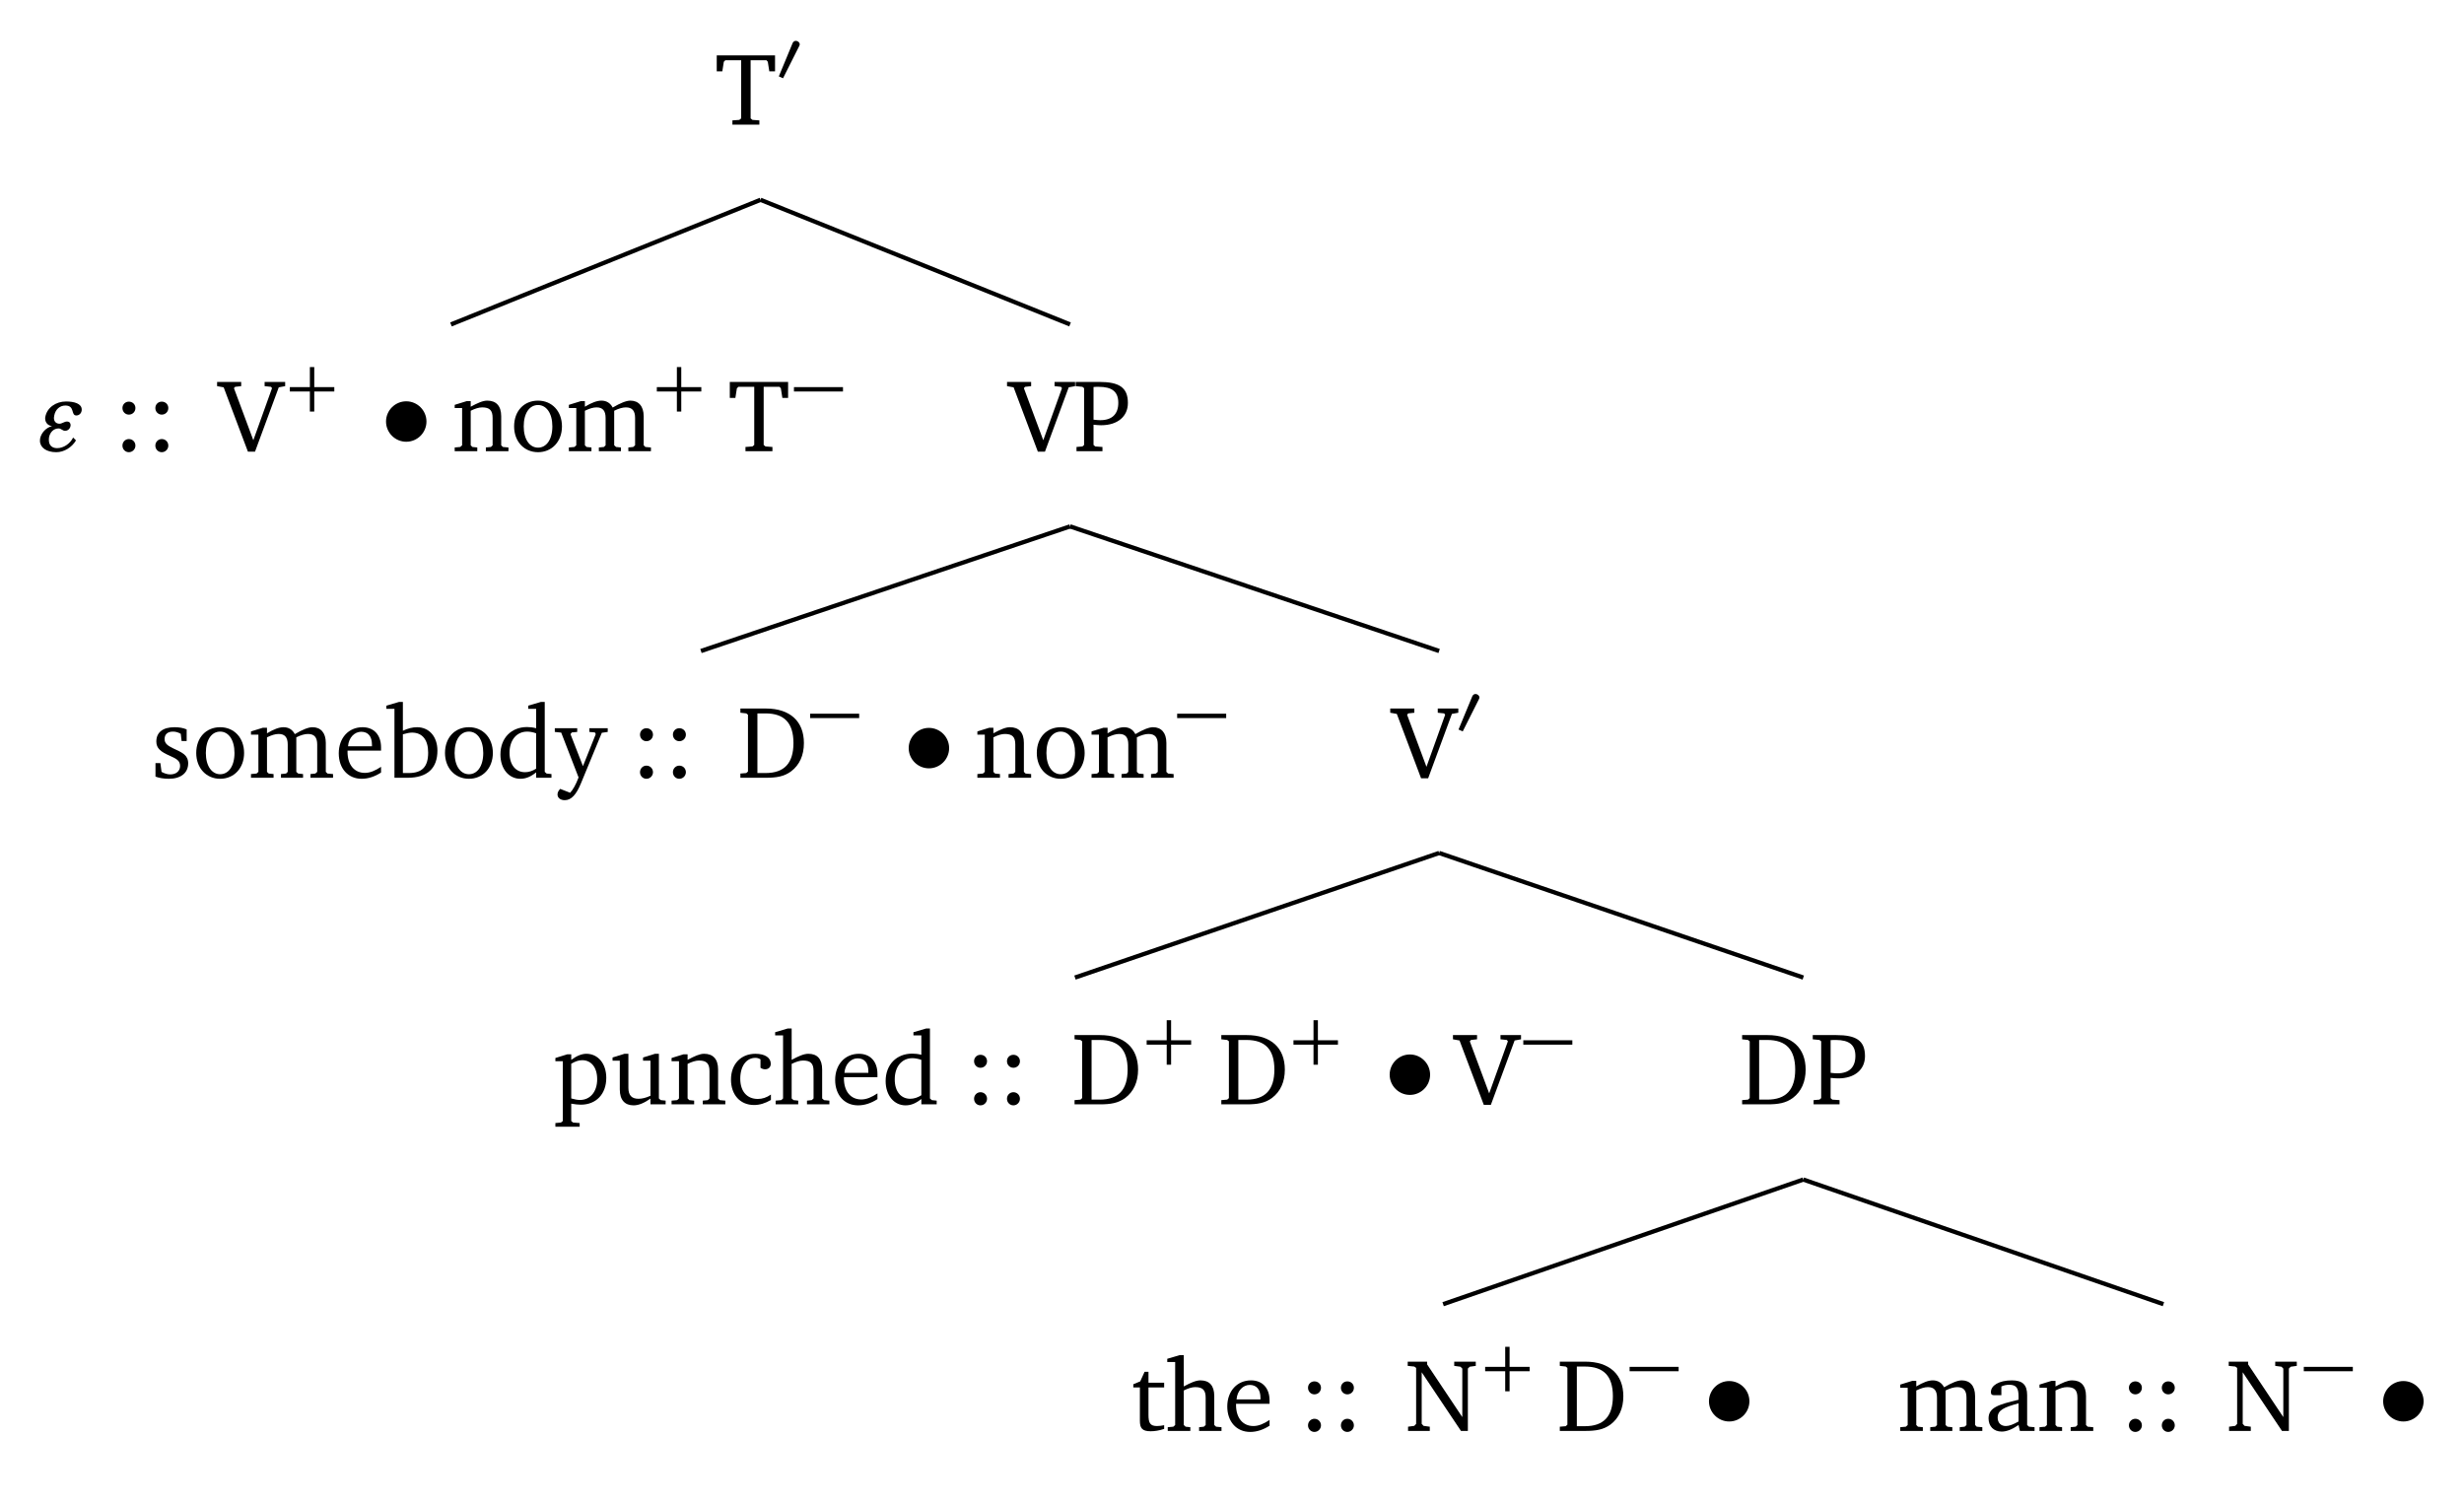
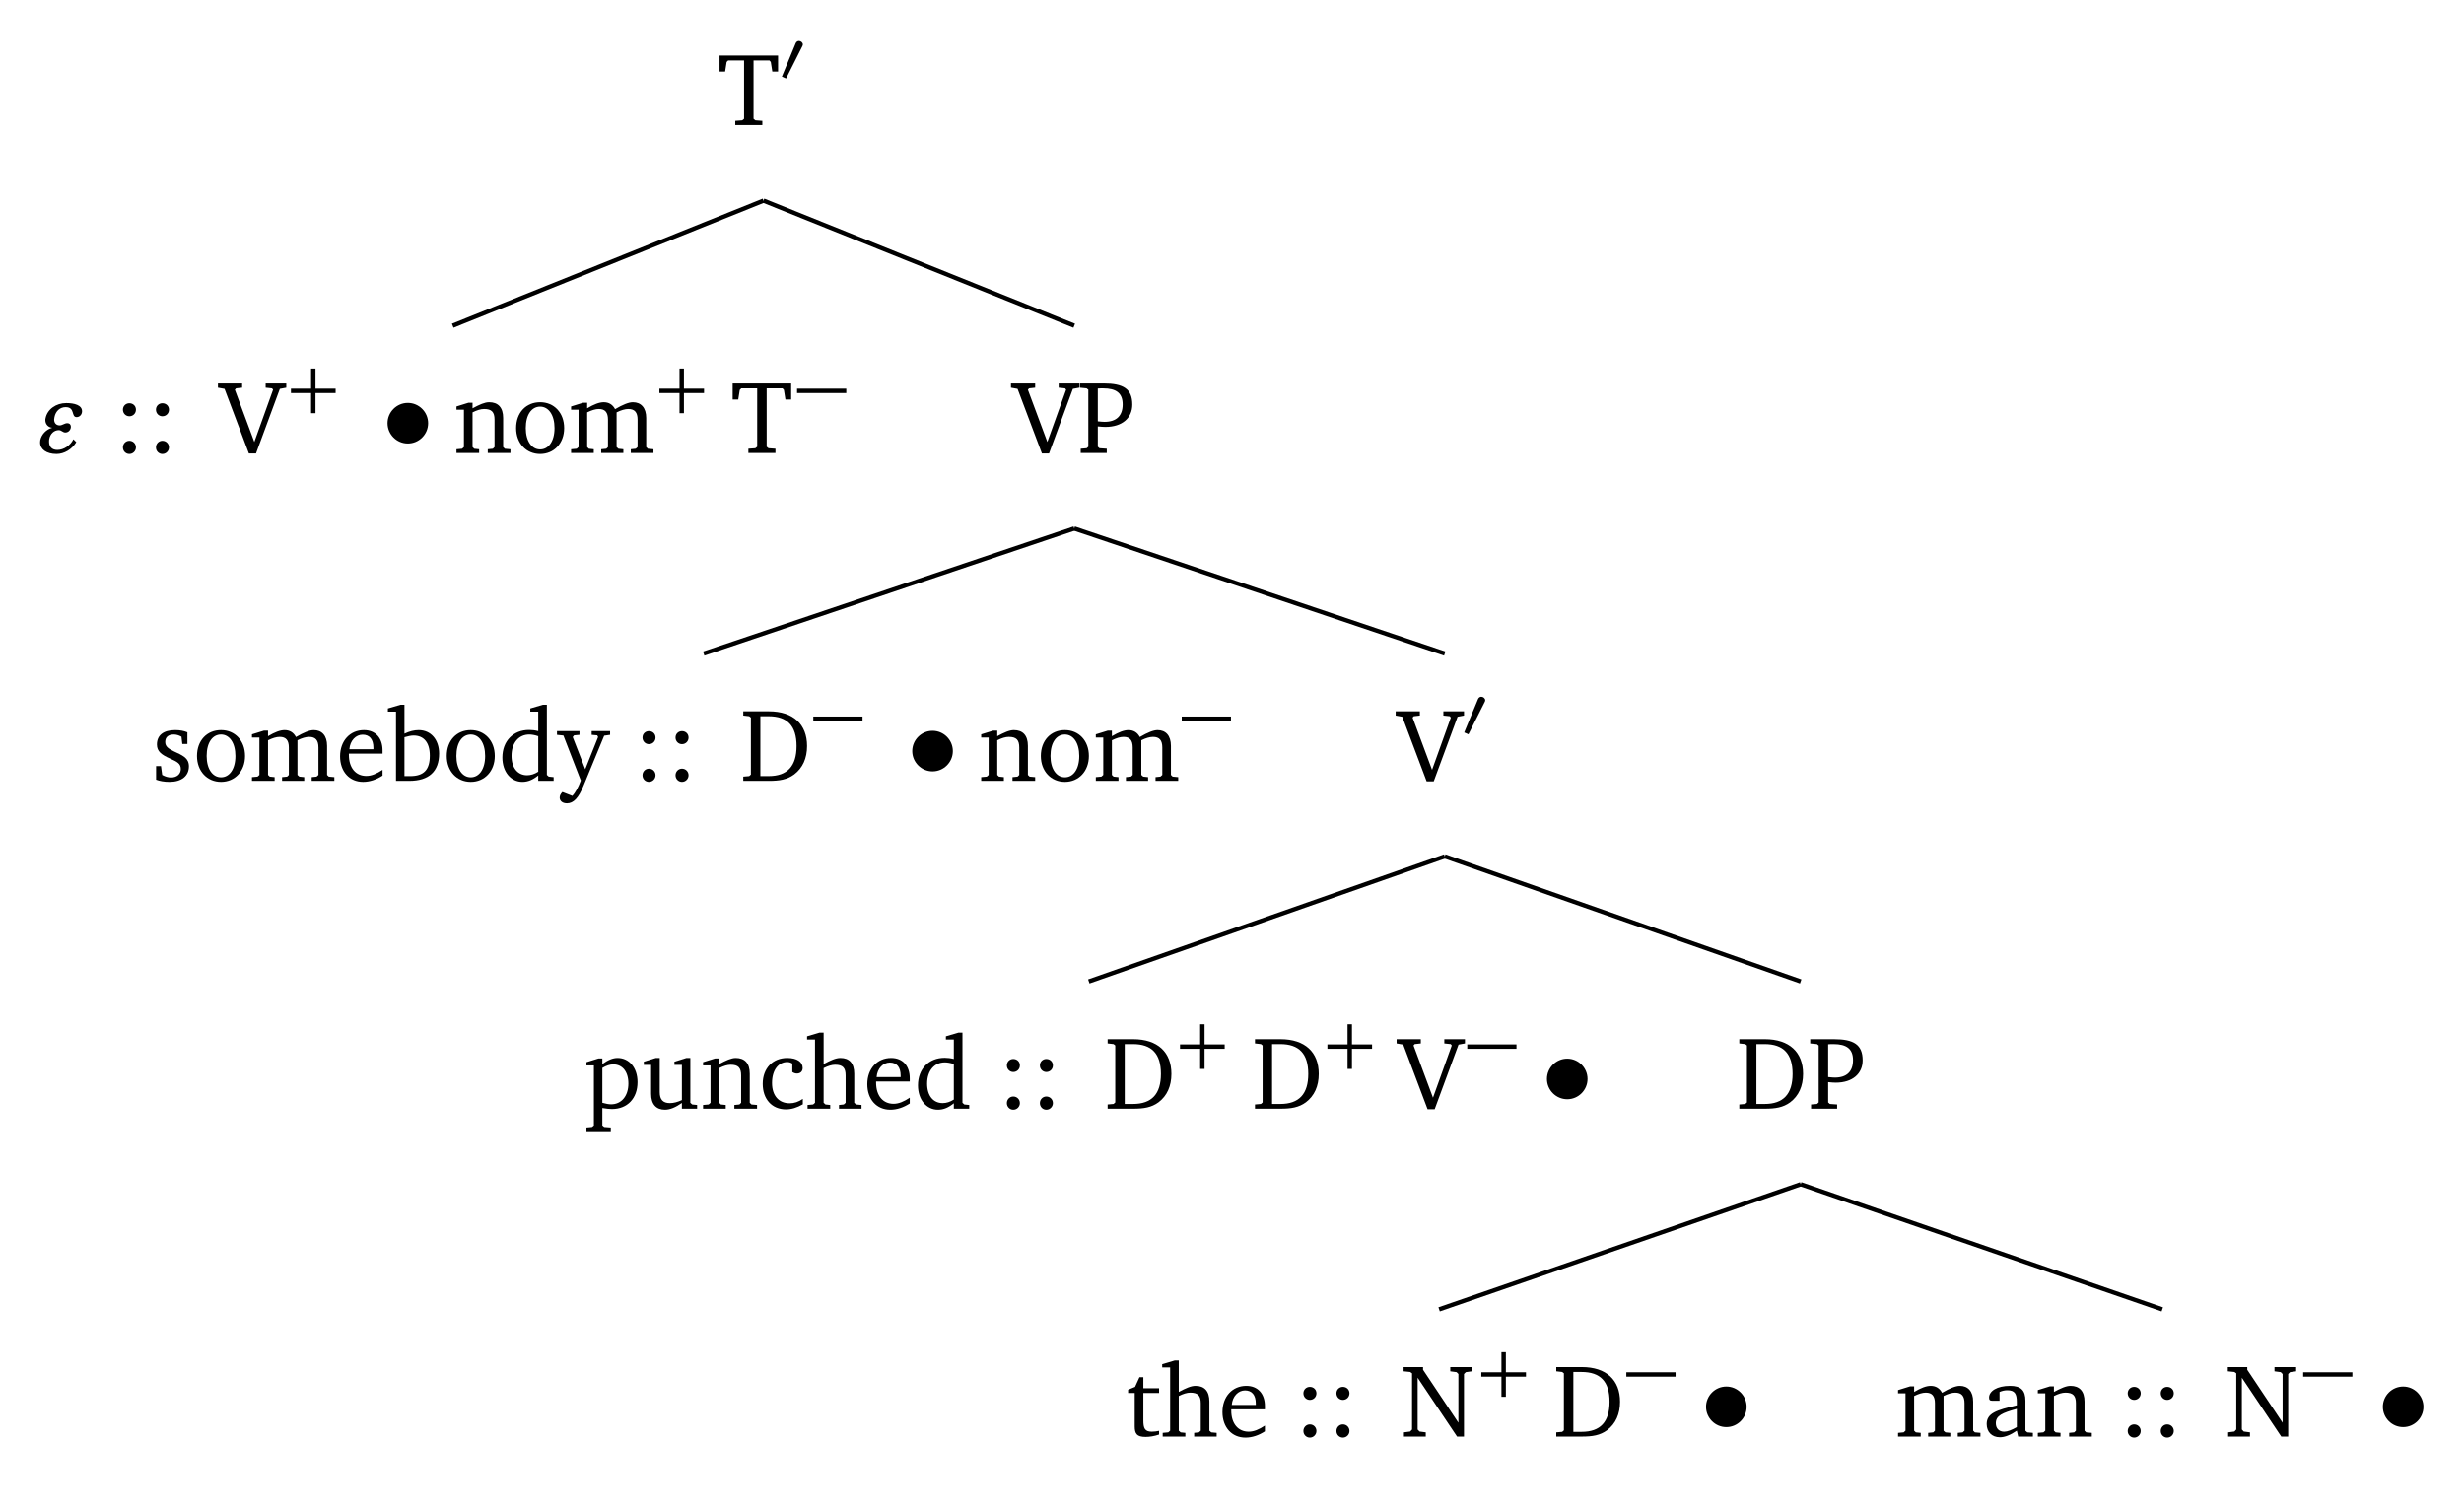
- <svg xmlns="http://www.w3.org/2000/svg" xmlns:xlink="http://www.w3.org/1999/xlink" width="456.996pt" height="278.944pt" viewBox="0 0 228.498 139.472" version="1.1">
+ <svg xmlns="http://www.w3.org/2000/svg" xmlns:xlink="http://www.w3.org/1999/xlink" width="455.218pt" height="278.944pt" viewBox="0 0 227.609 139.472" version="1.1">
  <defs>
    <g>
      <symbol overflow="visible" id="glyph0-0">
        <path style="stroke:none;" d="" />
      </symbol>
      <symbol overflow="visible" id="glyph0-1">
        <path style="stroke:none;" d="M 0.156 -6.422 L 0.156 -4.938 L 0.672 -4.938 L 0.812 -5.828 L 0.953 -5.969 L 2.422 -5.969 L 2.422 -0.578 L 2.25 -0.438 L 1.609 -0.391 L 1.609 0 L 4.109 0 L 4.109 -0.391 L 3.469 -0.438 L 3.297 -0.578 L 3.297 -5.969 L 4.766 -5.969 L 4.891 -5.828 L 5.031 -4.938 L 5.562 -4.938 L 5.562 -6.422 Z M 0.156 -6.422 " />
      </symbol>
      <symbol overflow="visible" id="glyph0-2">
        <path style="stroke:none;" d="M 1.516 -4.594 C 1.188 -4.594 0.922 -4.344 0.922 -4 C 0.922 -3.656 1.188 -3.391 1.516 -3.391 C 1.859 -3.391 2.125 -3.656 2.125 -4 C 2.125 -4.344 1.859 -4.594 1.516 -4.594 Z M 1.516 -1.125 C 1.188 -1.125 0.922 -0.859 0.922 -0.516 C 0.922 -0.172 1.188 0.094 1.516 0.094 C 1.859 0.094 2.125 -0.188 2.125 -0.516 C 2.125 -0.859 1.859 -1.125 1.516 -1.125 Z M 1.516 -1.125 " />
      </symbol>
      <symbol overflow="visible" id="glyph0-3">
        <path style="stroke:none;" d="M -0.219 -6.422 L -0.219 -6.031 L 0.391 -5.922 L 2.641 0.047 L 3.297 0.047 L 5.5 -5.922 L 6.094 -6.031 L 6.094 -6.422 L 4.188 -6.422 L 4.188 -6.031 L 4.781 -5.969 L 4.875 -5.844 L 3.141 -1.016 L 1.344 -5.844 L 1.453 -5.969 L 2.016 -6.031 L 2.016 -6.422 Z M -0.219 -6.422 " />
      </symbol>
      <symbol overflow="visible" id="glyph0-4">
        <path style="stroke:none;" d="M 0.281 0 L 2.375 0 L 2.375 -0.344 L 1.922 -0.391 L 1.766 -0.547 L 1.766 -3.75 C 2.172 -3.953 2.531 -4.062 2.828 -4.062 C 3.531 -4.062 3.797 -3.781 3.797 -3.078 L 3.797 -0.547 L 3.641 -0.391 L 3.172 -0.344 L 3.172 0 L 5.266 0 L 5.266 -0.344 L 4.75 -0.391 L 4.594 -0.547 L 4.594 -3.234 C 4.594 -4.203 4.125 -4.688 3.297 -4.688 C 2.891 -4.688 2.406 -4.469 1.766 -4.125 L 1.766 -4.641 L 1.391 -4.641 L 0.281 -4.297 L 0.281 -4 L 0.969 -4 L 0.969 -0.547 L 0.797 -0.391 L 0.281 -0.344 Z M 0.281 0 " />
      </symbol>
      <symbol overflow="visible" id="glyph0-5">
        <path style="stroke:none;" d="M 2.578 -4.688 C 1.281 -4.688 0.359 -3.734 0.359 -2.297 C 0.359 -0.891 1.297 0.094 2.578 0.094 C 3.859 0.094 4.797 -0.891 4.797 -2.297 C 4.797 -3.719 3.859 -4.688 2.578 -4.688 Z M 2.578 -4.281 C 3.344 -4.281 3.906 -3.531 3.906 -2.297 C 3.906 -1.062 3.344 -0.328 2.578 -0.328 C 1.812 -0.328 1.25 -1.078 1.25 -2.297 C 1.25 -3.547 1.797 -4.281 2.578 -4.281 Z M 2.578 -4.281 " />
      </symbol>
      <symbol overflow="visible" id="glyph0-6">
        <path style="stroke:none;" d="M 4.344 -4.047 C 4.125 -4.469 3.766 -4.688 3.297 -4.688 C 2.891 -4.688 2.391 -4.5 1.766 -4.125 L 1.766 -4.641 L 1.391 -4.641 L 0.281 -4.297 L 0.281 -4 L 0.969 -4 L 0.969 -0.547 L 0.797 -0.391 L 0.281 -0.344 L 0.281 0 L 2.375 0 L 2.375 -0.344 L 1.922 -0.391 L 1.766 -0.547 L 1.766 -3.75 C 2.188 -3.953 2.531 -4.062 2.844 -4.062 C 3.422 -4.062 3.688 -3.75 3.688 -3.078 L 3.688 -0.547 L 3.531 -0.391 L 3.062 -0.344 L 3.062 0 L 5.109 0 L 5.109 -0.344 L 4.656 -0.391 L 4.484 -0.547 L 4.484 -3.75 C 4.891 -3.953 5.266 -4.062 5.562 -4.062 C 6.156 -4.062 6.422 -3.75 6.422 -3.078 L 6.422 -0.547 L 6.25 -0.391 L 5.797 -0.344 L 5.797 0 L 7.891 0 L 7.891 -0.344 L 7.375 -0.391 L 7.219 -0.547 L 7.219 -3.234 C 7.219 -4.188 6.734 -4.688 5.984 -4.688 C 5.609 -4.688 5.062 -4.469 4.344 -4.047 Z M 4.344 -4.047 " />
      </symbol>
      <symbol overflow="visible" id="glyph0-7">
        <path style="stroke:none;" d="M 0.312 0 L 2.719 0 L 2.719 -0.391 L 2.047 -0.438 L 1.891 -0.578 L 1.891 -2.453 C 2.188 -2.422 2.422 -2.406 2.594 -2.406 C 4.141 -2.406 5.078 -3.234 5.078 -4.469 C 5.078 -5.922 4.25 -6.422 2.422 -6.422 L 0.234 -6.422 L 0.234 -6.031 L 0.859 -5.969 L 1.016 -5.844 L 1.016 -0.578 L 0.859 -0.438 L 0.312 -0.391 Z M 1.891 -2.922 L 1.891 -5.953 C 2.062 -5.969 2.234 -5.969 2.375 -5.969 C 3.609 -5.969 4.188 -5.516 4.188 -4.484 C 4.188 -3.438 3.609 -2.875 2.516 -2.875 C 2.375 -2.875 2.156 -2.891 1.891 -2.922 Z M 1.891 -2.922 " />
      </symbol>
      <symbol overflow="visible" id="glyph0-8">
        <path style="stroke:none;" d="M 3.297 -4.484 C 2.969 -4.625 2.594 -4.688 2.172 -4.688 C 1.078 -4.688 0.484 -4.203 0.484 -3.359 C 0.484 -2.719 0.906 -2.406 1.719 -2.047 C 2.344 -1.766 2.688 -1.594 2.688 -1.094 C 2.688 -0.641 2.344 -0.312 1.781 -0.312 C 1.516 -0.312 1.25 -0.391 0.969 -0.547 L 0.859 -1.359 L 0.406 -1.359 L 0.406 -0.109 C 0.734 0.016 1.156 0.094 1.641 0.094 C 2.766 0.094 3.438 -0.453 3.438 -1.344 C 3.438 -1.703 3.297 -1.984 3.062 -2.172 C 2.75 -2.422 2.391 -2.562 2.062 -2.719 C 1.516 -2.984 1.25 -3.188 1.25 -3.594 C 1.25 -4.031 1.531 -4.281 2.031 -4.281 C 2.266 -4.281 2.5 -4.219 2.75 -4.078 L 2.828 -3.406 L 3.297 -3.406 Z M 3.297 -4.484 " />
      </symbol>
      <symbol overflow="visible" id="glyph0-9">
        <path style="stroke:none;" d="M 4.281 -1.016 C 3.734 -0.656 3.266 -0.453 2.781 -0.453 C 1.812 -0.453 1.172 -1.188 1.172 -2.406 C 1.172 -2.438 1.172 -2.484 1.172 -2.516 L 4.281 -2.516 C 4.281 -2.625 4.281 -2.719 4.281 -2.812 C 4.281 -3.984 3.609 -4.688 2.562 -4.688 C 1.281 -4.688 0.359 -3.703 0.359 -2.266 C 0.359 -0.859 1.219 0.094 2.484 0.094 C 3.094 0.094 3.703 -0.109 4.281 -0.484 Z M 3.438 -2.922 L 1.219 -2.922 C 1.281 -3.734 1.828 -4.266 2.438 -4.266 C 3.078 -4.266 3.438 -3.844 3.438 -3.062 C 3.438 -3.016 3.438 -2.969 3.438 -2.922 Z M 3.438 -2.922 " />
      </symbol>
      <symbol overflow="visible" id="glyph0-10">
        <path style="stroke:none;" d="M 1.25 -7.031 L 0.078 -6.688 L 0.078 -6.391 L 0.828 -6.391 L 0.828 0 L 2.047 0 C 3.875 0 4.812 -0.875 4.812 -2.516 C 4.812 -3.812 4.047 -4.688 2.922 -4.688 C 2.5 -4.688 2.078 -4.578 1.609 -4.359 L 1.609 -7.031 Z M 1.609 -0.438 L 1.609 -4.031 C 1.938 -4.125 2.219 -4.188 2.453 -4.188 C 3.406 -4.188 3.953 -3.531 3.953 -2.328 C 3.953 -1.016 3.391 -0.438 2.141 -0.438 C 2.094 -0.438 1.906 -0.438 1.609 -0.438 Z M 1.609 -0.438 " />
      </symbol>
      <symbol overflow="visible" id="glyph0-11">
        <path style="stroke:none;" d="M 3.656 -6.391 L 3.656 -4.594 C 3.359 -4.672 3.078 -4.703 2.812 -4.703 C 1.359 -4.703 0.344 -3.688 0.344 -2.156 C 0.344 -0.812 1.141 0.094 2.188 0.094 C 2.719 0.094 3.172 -0.109 3.656 -0.5 L 3.656 0 L 5.078 0 L 5.078 -0.344 L 4.625 -0.391 L 4.453 -0.547 L 4.453 -7.031 L 4.094 -7.031 L 2.922 -6.688 L 2.922 -6.391 Z M 3.656 -0.844 C 3.312 -0.625 2.969 -0.516 2.625 -0.516 C 1.766 -0.516 1.188 -1.188 1.188 -2.312 C 1.188 -3.516 1.859 -4.281 2.828 -4.281 C 3.047 -4.281 3.344 -4.234 3.656 -4.125 Z M 3.656 -0.844 " />
      </symbol>
      <symbol overflow="visible" id="glyph0-12">
        <path style="stroke:none;" d="M -0.016 -4.594 L -0.016 -4.25 L 0.578 -4.188 L 2.188 -0.031 C 1.938 0.641 1.656 1.125 1.406 1.391 L 0.484 1.031 C 0.328 1.188 0.234 1.359 0.234 1.547 C 0.234 1.859 0.5 2.078 0.906 2.078 C 1.516 2.078 1.984 1.562 2.422 0.484 L 4.344 -4.172 L 4.891 -4.25 L 4.891 -4.594 L 3.188 -4.594 L 3.188 -4.25 L 3.703 -4.203 L 3.781 -4.047 L 2.594 -1.078 L 1.438 -4.047 L 1.562 -4.203 L 2.062 -4.25 L 2.062 -4.594 Z M -0.016 -4.594 " />
      </symbol>
      <symbol overflow="visible" id="glyph0-13">
        <path style="stroke:none;" d="M 2.672 -6.422 L 0.312 -6.422 L 0.312 -6.031 L 0.859 -5.969 L 1.016 -5.844 L 1.016 -0.578 L 0.859 -0.438 L 0.312 -0.391 L 0.312 0 L 2.672 0 C 3.641 0 4.359 -0.109 5.016 -0.594 C 5.797 -1.188 6.203 -2.078 6.203 -3.219 C 6.203 -5.219 4.938 -6.422 2.672 -6.422 Z M 1.891 -5.969 L 2.641 -5.969 C 4.391 -5.969 5.234 -5.078 5.234 -3.219 C 5.234 -1.359 4.391 -0.438 2.641 -0.438 L 1.891 -0.438 Z M 1.891 -5.969 " />
      </symbol>
      <symbol overflow="visible" id="glyph0-14">
        <path style="stroke:none;" d="M 0.219 2.078 L 2.469 2.078 L 2.469 1.734 L 1.859 1.688 L 1.688 1.547 L 1.688 -0.062 C 2.047 0 2.344 0.031 2.578 0.031 C 4 0.031 4.938 -0.953 4.938 -2.453 C 4.938 -3.797 4.156 -4.688 3.094 -4.688 C 2.656 -4.688 2.203 -4.5 1.688 -4.125 L 1.688 -4.641 L 1.328 -4.641 L 0.219 -4.297 L 0.219 -4 L 0.906 -4 L 0.906 1.547 L 0.734 1.688 L 0.219 1.734 Z M 1.688 -0.547 L 1.688 -3.766 C 2.062 -3.984 2.375 -4.094 2.703 -4.094 C 3.531 -4.094 4.094 -3.438 4.094 -2.328 C 4.094 -1.156 3.438 -0.406 2.5 -0.406 C 2.281 -0.406 2.016 -0.453 1.688 -0.547 Z M 1.688 -0.547 " />
      </symbol>
      <symbol overflow="visible" id="glyph0-15">
        <path style="stroke:none;" d="M 1.359 -4.688 L 0.25 -4.344 L 0.25 -4.047 L 0.922 -4.047 L 0.922 -1.375 C 0.922 -0.406 1.391 0.094 2.203 0.094 C 2.672 0.094 3.188 -0.125 3.766 -0.531 L 3.766 0 L 5.172 0 L 5.172 -0.344 L 4.719 -0.391 L 4.547 -0.547 L 4.547 -4.688 L 4.188 -4.688 L 3.078 -4.344 L 3.078 -4.047 L 3.766 -4.047 L 3.766 -0.797 C 3.359 -0.609 3 -0.516 2.656 -0.516 C 2.016 -0.516 1.719 -0.844 1.719 -1.531 L 1.719 -4.688 Z M 1.359 -4.688 " />
      </symbol>
      <symbol overflow="visible" id="glyph0-16">
        <path style="stroke:none;" d="M 4.062 -0.406 L 4.062 -0.906 C 3.656 -0.625 3.266 -0.5 2.844 -0.5 C 1.859 -0.5 1.219 -1.188 1.219 -2.375 C 1.219 -3.578 1.812 -4.312 2.625 -4.312 C 2.797 -4.312 2.938 -4.266 3.094 -4.172 L 3.094 -3.391 C 3.234 -3.297 3.375 -3.25 3.516 -3.25 C 3.844 -3.25 4.047 -3.453 4.047 -3.766 C 4.047 -4.312 3.531 -4.688 2.625 -4.688 C 1.281 -4.688 0.359 -3.734 0.359 -2.297 C 0.359 -0.891 1.203 0.062 2.5 0.062 C 3.016 0.062 3.531 -0.094 4.062 -0.406 Z M 4.062 -0.406 " />
      </symbol>
      <symbol overflow="visible" id="glyph0-17">
        <path style="stroke:none;" d="M 1.344 -7.031 L 0.188 -6.688 L 0.188 -6.391 L 0.922 -6.391 L 0.922 -0.547 L 0.75 -0.391 L 0.234 -0.344 L 0.234 0 L 2.328 0 L 2.328 -0.344 L 1.891 -0.391 L 1.719 -0.547 L 1.719 -3.75 C 2.125 -3.953 2.484 -4.062 2.781 -4.062 C 3.484 -4.062 3.75 -3.781 3.75 -3.078 L 3.75 -0.547 L 3.578 -0.391 L 3.141 -0.344 L 3.141 0 L 5.219 0 L 5.219 -0.344 L 4.719 -0.391 L 4.547 -0.547 L 4.547 -3.234 C 4.547 -4.203 4.094 -4.688 3.266 -4.688 C 2.844 -4.688 2.359 -4.469 1.719 -4.125 L 1.719 -7.031 Z M 1.344 -7.031 " />
      </symbol>
      <symbol overflow="visible" id="glyph0-18">
        <path style="stroke:none;" d="M 0.844 -4.031 L 0.844 -0.938 C 0.844 -0.266 1.047 0.031 1.844 0.031 C 2.203 0.031 2.641 -0.031 3.094 -0.188 L 3.094 -0.531 C 2.875 -0.484 2.656 -0.453 2.422 -0.453 C 1.766 -0.453 1.641 -0.781 1.641 -1.5 L 1.641 -4.031 L 3.094 -4.031 L 3.094 -4.469 L 1.641 -4.469 L 1.641 -5.484 L 1.281 -5.484 L 0.875 -4.594 L 0.234 -4.328 L 0.234 -4.031 Z M 0.844 -4.031 " />
      </symbol>
      <symbol overflow="visible" id="glyph0-19">
        <path style="stroke:none;" d="M 0.281 0 L 2.297 0 L 2.297 -0.391 L 1.719 -0.469 L 1.547 -0.656 L 1.547 -5.438 L 5.188 0 L 5.828 0 L 5.828 -5.781 L 6 -5.953 L 6.562 -6.031 L 6.562 -6.422 L 4.562 -6.422 L 4.562 -6.031 L 5.141 -5.953 L 5.312 -5.781 L 5.312 -1.281 L 2.047 -6.172 L 2.047 -6.422 L 0.25 -6.422 L 0.25 -6.031 L 0.859 -5.969 L 1.031 -5.844 L 1.031 -0.656 L 0.859 -0.469 L 0.281 -0.391 Z M 0.281 0 " />
      </symbol>
      <symbol overflow="visible" id="glyph0-20">
        <path style="stroke:none;" d="M 3.188 -0.547 L 3.312 0 L 4.672 0 L 4.672 -0.344 L 4.156 -0.391 L 3.984 -0.547 L 3.984 -3.312 C 3.984 -4.281 3.562 -4.688 2.562 -4.688 C 1.359 -4.688 0.625 -4.203 0.625 -3.609 C 0.625 -3.391 0.703 -3.312 0.922 -3.312 L 1.594 -3.312 L 1.594 -4.125 C 1.844 -4.234 2.078 -4.281 2.312 -4.281 C 3 -4.281 3.188 -3.953 3.188 -3.203 L 3.188 -2.891 C 1.281 -2.438 0.406 -2.156 0.406 -1.156 C 0.406 -0.438 0.875 0.062 1.625 0.062 C 2.078 0.062 2.594 -0.141 3.188 -0.547 Z M 3.188 -0.875 C 2.719 -0.609 2.328 -0.453 2.016 -0.453 C 1.531 -0.453 1.25 -0.766 1.25 -1.234 C 1.25 -1.938 1.844 -2.188 3.188 -2.562 Z M 3.188 -0.875 " />
      </symbol>
      <symbol overflow="visible" id="glyph1-0">
        <path style="stroke:none;" d="" />
      </symbol>
      <symbol overflow="visible" id="glyph1-1">
        <path style="stroke:none;" d="M 1.484 -3.75 L 0.203 -0.656 L 0.594 -0.484 L 2.094 -3.469 C 2.125 -3.531 2.141 -3.578 2.141 -3.625 C 2.141 -3.812 1.953 -3.953 1.781 -3.953 C 1.672 -3.953 1.547 -3.891 1.484 -3.75 Z M 1.484 -3.75 " />
      </symbol>
      <symbol overflow="visible" id="glyph1-2">
        <path style="stroke:none;" d="M 0.156 -1.719 L 4.703 -1.719 L 4.703 -2.125 L 0.156 -2.125 Z M 0.156 -1.719 " />
      </symbol>
      <symbol overflow="visible" id="glyph2-0">
        <path style="stroke:none;" d="" />
      </symbol>
      <symbol overflow="visible" id="glyph2-1">
        <path style="stroke:none;" d="M 3.594 -1.266 C 3.312 -0.688 2.703 -0.281 2.109 -0.281 C 1.609 -0.281 1.344 -0.578 1.344 -1.031 C 1.344 -1.109 1.344 -1.188 1.359 -1.281 C 1.453 -1.781 1.812 -2.109 2.25 -2.109 C 2.484 -2.109 2.609 -1.891 2.844 -1.891 C 3.172 -1.891 3.359 -2.172 3.359 -2.422 C 3.359 -2.594 3.266 -2.75 3.016 -2.75 C 2.781 -2.75 2.562 -2.547 2.328 -2.547 C 2.016 -2.547 1.812 -2.75 1.812 -3.094 C 1.812 -3.156 1.828 -3.234 1.844 -3.312 C 1.953 -3.875 2.359 -4.234 2.875 -4.234 C 3.781 -4.234 3.359 -3.312 3.891 -3.312 C 4.125 -3.312 4.328 -3.484 4.375 -3.719 C 4.391 -3.766 4.391 -3.812 4.391 -3.859 C 4.391 -4.422 3.672 -4.609 2.938 -4.609 C 1.984 -4.609 1.172 -4.031 1.016 -3.188 C 1 -3.141 1 -3.078 1 -3.031 C 1 -2.656 1.266 -2.359 1.641 -2.328 C 1.094 -2.188 0.641 -1.719 0.531 -1.172 C 0.531 -1.094 0.516 -1.031 0.516 -0.969 C 0.516 -0.344 1.109 0.094 2.031 0.094 C 2.75 0.094 3.469 -0.344 3.859 -1 Z M 3.594 -1.266 " />
      </symbol>
      <symbol overflow="visible" id="glyph3-0">
        <path style="stroke:none;" d="" />
      </symbol>
      <symbol overflow="visible" id="glyph3-1">
        <path style="stroke:none;" d="M 2.234 -1.719 L 2.234 0.141 L 2.641 0.141 L 2.641 -1.719 L 4.5 -1.719 L 4.5 -2.125 L 2.641 -2.125 L 2.641 -3.984 L 2.234 -3.984 L 2.234 -2.125 L 0.375 -2.125 L 0.375 -1.719 Z M 2.234 -1.719 " />
      </symbol>
      <symbol overflow="visible" id="glyph4-0">
        <path style="stroke:none;" d="" />
      </symbol>
      <symbol overflow="visible" id="glyph4-1">
        <path style="stroke:none;" d="M 4.281 -2.75 C 4.281 -3.781 3.438 -4.625 2.406 -4.625 C 1.375 -4.625 0.531 -3.781 0.531 -2.75 C 0.531 -1.719 1.375 -0.875 2.406 -0.875 C 3.438 -0.875 4.281 -1.719 4.281 -2.75 Z M 4.281 -2.75 " />
      </symbol>
    </g>
  </defs>
  <g id="surface1">
    <g style="fill:rgb(0%,0%,0%);fill-opacity:1;">
      <use xlink:href="#glyph0-1" x="66.311" y="11.556" />
    </g>
    <g style="fill:rgb(0%,0%,0%);fill-opacity:1;">
      <use xlink:href="#glyph1-1" x="72.021" y="7.74" />
    </g>
    <g style="fill:rgb(0%,0%,0%);fill-opacity:1;">
      <use xlink:href="#glyph2-1" x="3.188" y="41.841" />
    </g>
    <g style="fill:rgb(0%,0%,0%);fill-opacity:1;">
      <use xlink:href="#glyph0-2" x="10.433" y="41.841" />
      <use xlink:href="#glyph0-2" x="13.484" y="41.841" />
    </g>
    <g style="fill:rgb(0%,0%,0%);fill-opacity:1;">
      <use xlink:href="#glyph0-3" x="20.351" y="41.841" />
    </g>
    <g style="fill:rgb(0%,0%,0%);fill-opacity:1;">
      <use xlink:href="#glyph3-1" x="26.502" y="38.025" />
    </g>
    <g style="fill:rgb(0%,0%,0%);fill-opacity:1;">
      <use xlink:href="#glyph4-1" x="35.267" y="41.841" />
    </g>
    <g style="fill:rgb(0%,0%,0%);fill-opacity:1;">
      <use xlink:href="#glyph0-4" x="41.885" y="41.841" />
      <use xlink:href="#glyph0-5" x="47.317" y="41.841" />
      <use xlink:href="#glyph0-6" x="52.473" y="41.841" />
    </g>
    <g style="fill:rgb(0%,0%,0%);fill-opacity:1;">
      <use xlink:href="#glyph3-1" x="60.536" y="38.025" />
    </g>
    <g style="fill:rgb(0%,0%,0%);fill-opacity:1;">
      <use xlink:href="#glyph0-1" x="67.522" y="41.841" />
    </g>
    <g style="fill:rgb(0%,0%,0%);fill-opacity:1;">
      <use xlink:href="#glyph1-2" x="73.471" y="38.025" />
    </g>
    <g style="fill:rgb(0%,0%,0%);fill-opacity:1;">
      <use xlink:href="#glyph0-3" x="93.606" y="41.841" />
      <use xlink:href="#glyph0-7" x="99.517" y="41.841" />
    </g>
    <g style="fill:rgb(0%,0%,0%);fill-opacity:1;">
      <use xlink:href="#glyph0-8" x="14.013" y="72.127" />
      <use xlink:href="#glyph0-5" x="17.839" y="72.127" />
      <use xlink:href="#glyph0-6" x="22.994" y="72.127" />
      <use xlink:href="#glyph0-9" x="31.056" y="72.127" />
      <use xlink:href="#glyph0-10" x="35.752" y="72.127" />
      <use xlink:href="#glyph0-5" x="40.908" y="72.127" />
      <use xlink:href="#glyph0-11" x="46.063" y="72.127" />
      <use xlink:href="#glyph0-12" x="51.466" y="72.127" />
    </g>
    <g style="fill:rgb(0%,0%,0%);fill-opacity:1;">
      <use xlink:href="#glyph0-2" x="58.429" y="72.127" />
      <use xlink:href="#glyph0-2" x="61.48" y="72.127" />
    </g>
    <g style="fill:rgb(0%,0%,0%);fill-opacity:1;">
      <use xlink:href="#glyph0-13" x="68.347" y="72.127" />
    </g>
    <g style="fill:rgb(0%,0%,0%);fill-opacity:1;">
      <use xlink:href="#glyph1-2" x="74.972" y="68.311" />
    </g>
    <g style="fill:rgb(0%,0%,0%);fill-opacity:1;">
      <use xlink:href="#glyph4-1" x="83.737" y="72.127" />
    </g>
    <g style="fill:rgb(0%,0%,0%);fill-opacity:1;">
      <use xlink:href="#glyph0-4" x="90.356" y="72.127" />
      <use xlink:href="#glyph0-5" x="95.788" y="72.127" />
      <use xlink:href="#glyph0-6" x="100.944" y="72.127" />
    </g>
    <g style="fill:rgb(0%,0%,0%);fill-opacity:1;">
      <use xlink:href="#glyph1-2" x="109.006" y="68.311" />
    </g>
    <g style="fill:rgb(0%,0%,0%);fill-opacity:1;">
      <use xlink:href="#glyph0-3" x="129.142" y="72.127" />
    </g>
    <g style="fill:rgb(0%,0%,0%);fill-opacity:1;">
      <use xlink:href="#glyph1-1" x="135.052" y="68.311" />
    </g>
    <g style="fill:rgb(0%,0%,0%);fill-opacity:1;">
-       <use xlink:href="#glyph0-14" x="51.285" y="102.412" />
-       <use xlink:href="#glyph0-15" x="56.555" y="102.412" />
-       <use xlink:href="#glyph0-4" x="61.997" y="102.412" />
-       <use xlink:href="#glyph0-16" x="67.429" y="102.412" />
-       <use xlink:href="#glyph0-17" x="71.695" y="102.412" />
-       <use xlink:href="#glyph0-9" x="77.089" y="102.412" />
-       <use xlink:href="#glyph0-11" x="81.785" y="102.412" />
-     </g>
-     <g style="fill:rgb(0%,0%,0%);fill-opacity:1;">
-       <use xlink:href="#glyph0-2" x="89.408" y="102.412" />
-       <use xlink:href="#glyph0-2" x="92.459" y="102.412" />
-     </g>
-     <g style="fill:rgb(0%,0%,0%);fill-opacity:1;">
-       <use xlink:href="#glyph0-13" x="99.336" y="102.412" />
-     </g>
-     <g style="fill:rgb(0%,0%,0%);fill-opacity:1;">
-       <use xlink:href="#glyph3-1" x="105.96" y="98.596" />
-     </g>
-     <g style="fill:rgb(0%,0%,0%);fill-opacity:1;">
-       <use xlink:href="#glyph0-13" x="112.946" y="102.412" />
-     </g>
-     <g style="fill:rgb(0%,0%,0%);fill-opacity:1;">
-       <use xlink:href="#glyph3-1" x="119.574" y="98.596" />
-     </g>
-     <g style="fill:rgb(0%,0%,0%);fill-opacity:1;">
-       <use xlink:href="#glyph4-1" x="128.339" y="102.412" />
-     </g>
-     <g style="fill:rgb(0%,0%,0%);fill-opacity:1;">
-       <use xlink:href="#glyph0-3" x="134.958" y="102.412" />
-     </g>
-     <g style="fill:rgb(0%,0%,0%);fill-opacity:1;">
-       <use xlink:href="#glyph1-2" x="141.107" y="98.596" />
-     </g>
-     <g style="fill:rgb(0%,0%,0%);fill-opacity:1;">
-       <use xlink:href="#glyph0-13" x="161.243" y="102.412" />
-       <use xlink:href="#glyph0-7" x="167.871" y="102.412" />
-     </g>
-     <g style="fill:rgb(0%,0%,0%);fill-opacity:1;">
-       <use xlink:href="#glyph0-18" x="104.863" y="132.698" />
-       <use xlink:href="#glyph0-17" x="108.057" y="132.698" />
-       <use xlink:href="#glyph0-9" x="113.452" y="132.698" />
-     </g>
-     <g style="fill:rgb(0%,0%,0%);fill-opacity:1;">
-       <use xlink:href="#glyph0-2" x="120.376" y="132.698" />
-       <use xlink:href="#glyph0-2" x="123.427" y="132.698" />
-     </g>
-     <g style="fill:rgb(0%,0%,0%);fill-opacity:1;">
-       <use xlink:href="#glyph0-19" x="130.294" y="132.698" />
-     </g>
-     <g style="fill:rgb(0%,0%,0%);fill-opacity:1;">
-       <use xlink:href="#glyph3-1" x="137.35" y="128.882" />
-     </g>
-     <g style="fill:rgb(0%,0%,0%);fill-opacity:1;">
-       <use xlink:href="#glyph0-13" x="144.336" y="132.698" />
-     </g>
-     <g style="fill:rgb(0%,0%,0%);fill-opacity:1;">
-       <use xlink:href="#glyph1-2" x="150.964" y="128.882" />
-     </g>
-     <g style="fill:rgb(0%,0%,0%);fill-opacity:1;">
-       <use xlink:href="#glyph4-1" x="157.95" y="132.698" />
-     </g>
-     <g style="fill:rgb(0%,0%,0%);fill-opacity:1;">
-       <use xlink:href="#glyph0-6" x="175.939" y="132.698" />
-       <use xlink:href="#glyph0-20" x="184.002" y="132.698" />
-       <use xlink:href="#glyph0-4" x="188.851" y="132.698" />
-     </g>
-     <g style="fill:rgb(0%,0%,0%);fill-opacity:1;">
-       <use xlink:href="#glyph0-2" x="196.502" y="132.698" />
-       <use xlink:href="#glyph0-2" x="199.553" y="132.698" />
-     </g>
-     <g style="fill:rgb(0%,0%,0%);fill-opacity:1;">
-       <use xlink:href="#glyph0-19" x="206.43" y="132.698" />
-     </g>
-     <g style="fill:rgb(0%,0%,0%);fill-opacity:1;">
-       <use xlink:href="#glyph1-2" x="213.485" y="128.882" />
-     </g>
-     <g style="fill:rgb(0%,0%,0%);fill-opacity:1;">
-       <use xlink:href="#glyph4-1" x="220.471" y="132.698" />
+       <use xlink:href="#glyph0-14" x="53.953" y="102.412" />
+       <use xlink:href="#glyph0-15" x="59.223" y="102.412" />
+       <use xlink:href="#glyph0-4" x="64.665" y="102.412" />
+       <use xlink:href="#glyph0-16" x="70.097" y="102.412" />
+       <use xlink:href="#glyph0-17" x="74.363" y="102.412" />
+       <use xlink:href="#glyph0-9" x="79.757" y="102.412" />
+       <use xlink:href="#glyph0-11" x="84.453" y="102.412" />
+     </g>
+     <g style="fill:rgb(0%,0%,0%);fill-opacity:1;">
+       <use xlink:href="#glyph0-2" x="92.085" y="102.412" />
+       <use xlink:href="#glyph0-2" x="95.136" y="102.412" />
+     </g>
+     <g style="fill:rgb(0%,0%,0%);fill-opacity:1;">
+       <use xlink:href="#glyph0-13" x="102.004" y="102.412" />
+     </g>
+     <g style="fill:rgb(0%,0%,0%);fill-opacity:1;">
+       <use xlink:href="#glyph3-1" x="108.628" y="98.596" />
+     </g>
+     <g style="fill:rgb(0%,0%,0%);fill-opacity:1;">
+       <use xlink:href="#glyph0-13" x="115.615" y="102.412" />
+     </g>
+     <g style="fill:rgb(0%,0%,0%);fill-opacity:1;">
+       <use xlink:href="#glyph3-1" x="122.243" y="98.596" />
+     </g>
+     <g style="fill:rgb(0%,0%,0%);fill-opacity:1;">
+       <use xlink:href="#glyph0-3" x="129.229" y="102.412" />
+     </g>
+     <g style="fill:rgb(0%,0%,0%);fill-opacity:1;">
+       <use xlink:href="#glyph1-2" x="135.379" y="98.596" />
+     </g>
+     <g style="fill:rgb(0%,0%,0%);fill-opacity:1;">
+       <use xlink:href="#glyph4-1" x="142.365" y="102.412" />
+     </g>
+     <g style="fill:rgb(0%,0%,0%);fill-opacity:1;">
+       <use xlink:href="#glyph0-13" x="160.354" y="102.412" />
+       <use xlink:href="#glyph0-7" x="166.982" y="102.412" />
+     </g>
+     <g style="fill:rgb(0%,0%,0%);fill-opacity:1;">
+       <use xlink:href="#glyph0-18" x="103.974" y="132.698" />
+       <use xlink:href="#glyph0-17" x="107.168" y="132.698" />
+       <use xlink:href="#glyph0-9" x="112.563" y="132.698" />
+     </g>
+     <g style="fill:rgb(0%,0%,0%);fill-opacity:1;">
+       <use xlink:href="#glyph0-2" x="119.478" y="132.698" />
+       <use xlink:href="#glyph0-2" x="122.529" y="132.698" />
+     </g>
+     <g style="fill:rgb(0%,0%,0%);fill-opacity:1;">
+       <use xlink:href="#glyph0-19" x="129.405" y="132.698" />
+     </g>
+     <g style="fill:rgb(0%,0%,0%);fill-opacity:1;">
+       <use xlink:href="#glyph3-1" x="136.46" y="128.882" />
+     </g>
+     <g style="fill:rgb(0%,0%,0%);fill-opacity:1;">
+       <use xlink:href="#glyph0-13" x="143.446" y="132.698" />
+     </g>
+     <g style="fill:rgb(0%,0%,0%);fill-opacity:1;">
+       <use xlink:href="#glyph1-2" x="150.074" y="128.882" />
+     </g>
+     <g style="fill:rgb(0%,0%,0%);fill-opacity:1;">
+       <use xlink:href="#glyph4-1" x="157.061" y="132.698" />
+     </g>
+     <g style="fill:rgb(0%,0%,0%);fill-opacity:1;">
+       <use xlink:href="#glyph0-6" x="175.049" y="132.698" />
+       <use xlink:href="#glyph0-20" x="183.112" y="132.698" />
+       <use xlink:href="#glyph0-4" x="187.961" y="132.698" />
+     </g>
+     <g style="fill:rgb(0%,0%,0%);fill-opacity:1;">
+       <use xlink:href="#glyph0-2" x="195.622" y="132.698" />
+       <use xlink:href="#glyph0-2" x="198.673" y="132.698" />
+     </g>
+     <g style="fill:rgb(0%,0%,0%);fill-opacity:1;">
+       <use xlink:href="#glyph0-19" x="205.54" y="132.698" />
+     </g>
+     <g style="fill:rgb(0%,0%,0%);fill-opacity:1;">
+       <use xlink:href="#glyph1-2" x="212.595" y="128.882" />
+     </g>
+     <g style="fill:rgb(0%,0%,0%);fill-opacity:1;">
+       <use xlink:href="#glyph4-1" x="219.581" y="132.698" />
    </g>
    <path style="fill:none;stroke-width:0.399;stroke-linecap:butt;stroke-linejoin:miter;stroke:rgb(0%,0%,0%);stroke-opacity:1;stroke-miterlimit:10;" d="M 0.001 -6.975 L -28.706 -18.53 " transform="matrix(1,0,0,-1,70.526,11.556)" />
    <path style="fill:none;stroke-width:0.399;stroke-linecap:butt;stroke-linejoin:miter;stroke:rgb(0%,0%,0%);stroke-opacity:1;stroke-miterlimit:10;" d="M 0.001 -6.975 L 28.704 -18.53 " transform="matrix(1,0,0,-1,70.526,11.556)" />
    <path style="fill:none;stroke-width:0.399;stroke-linecap:butt;stroke-linejoin:miter;stroke:rgb(0%,0%,0%);stroke-opacity:1;stroke-miterlimit:10;" d="M 28.704 -37.26 L -5.522 -48.815 " transform="matrix(1,0,0,-1,70.526,11.556)" />
    <path style="fill:none;stroke-width:0.399;stroke-linecap:butt;stroke-linejoin:miter;stroke:rgb(0%,0%,0%);stroke-opacity:1;stroke-miterlimit:10;" d="M 28.704 -37.26 L 62.931 -48.815 " transform="matrix(1,0,0,-1,70.526,11.556)" />
-     <path style="fill:none;stroke-width:0.399;stroke-linecap:butt;stroke-linejoin:miter;stroke:rgb(0%,0%,0%);stroke-opacity:1;stroke-miterlimit:10;" d="M 62.931 -67.546 L 29.162 -79.1 " transform="matrix(1,0,0,-1,70.526,11.556)" />
-     <path style="fill:none;stroke-width:0.399;stroke-linecap:butt;stroke-linejoin:miter;stroke:rgb(0%,0%,0%);stroke-opacity:1;stroke-miterlimit:10;" d="M 62.931 -67.546 L 96.701 -79.1 " transform="matrix(1,0,0,-1,70.526,11.556)" />
-     <path style="fill:none;stroke-width:0.399;stroke-linecap:butt;stroke-linejoin:miter;stroke:rgb(0%,0%,0%);stroke-opacity:1;stroke-miterlimit:10;" d="M 96.701 -97.831 L 63.302 -109.389 " transform="matrix(1,0,0,-1,70.526,11.556)" />
-     <path style="fill:none;stroke-width:0.399;stroke-linecap:butt;stroke-linejoin:miter;stroke:rgb(0%,0%,0%);stroke-opacity:1;stroke-miterlimit:10;" d="M 96.701 -97.831 L 130.099 -109.389 " transform="matrix(1,0,0,-1,70.526,11.556)" />
+     <path style="fill:none;stroke-width:0.399;stroke-linecap:butt;stroke-linejoin:miter;stroke:rgb(0%,0%,0%);stroke-opacity:1;stroke-miterlimit:10;" d="M 62.931 -67.546 L 30.052 -79.1 " transform="matrix(1,0,0,-1,70.526,11.556)" />
+     <path style="fill:none;stroke-width:0.399;stroke-linecap:butt;stroke-linejoin:miter;stroke:rgb(0%,0%,0%);stroke-opacity:1;stroke-miterlimit:10;" d="M 62.931 -67.546 L 95.81 -79.1 " transform="matrix(1,0,0,-1,70.526,11.556)" />
+     <path style="fill:none;stroke-width:0.399;stroke-linecap:butt;stroke-linejoin:miter;stroke:rgb(0%,0%,0%);stroke-opacity:1;stroke-miterlimit:10;" d="M 95.81 -97.831 L 62.411 -109.389 " transform="matrix(1,0,0,-1,70.526,11.556)" />
+     <path style="fill:none;stroke-width:0.399;stroke-linecap:butt;stroke-linejoin:miter;stroke:rgb(0%,0%,0%);stroke-opacity:1;stroke-miterlimit:10;" d="M 95.81 -97.831 L 129.212 -109.389 " transform="matrix(1,0,0,-1,70.526,11.556)" />
  </g>
</svg>
